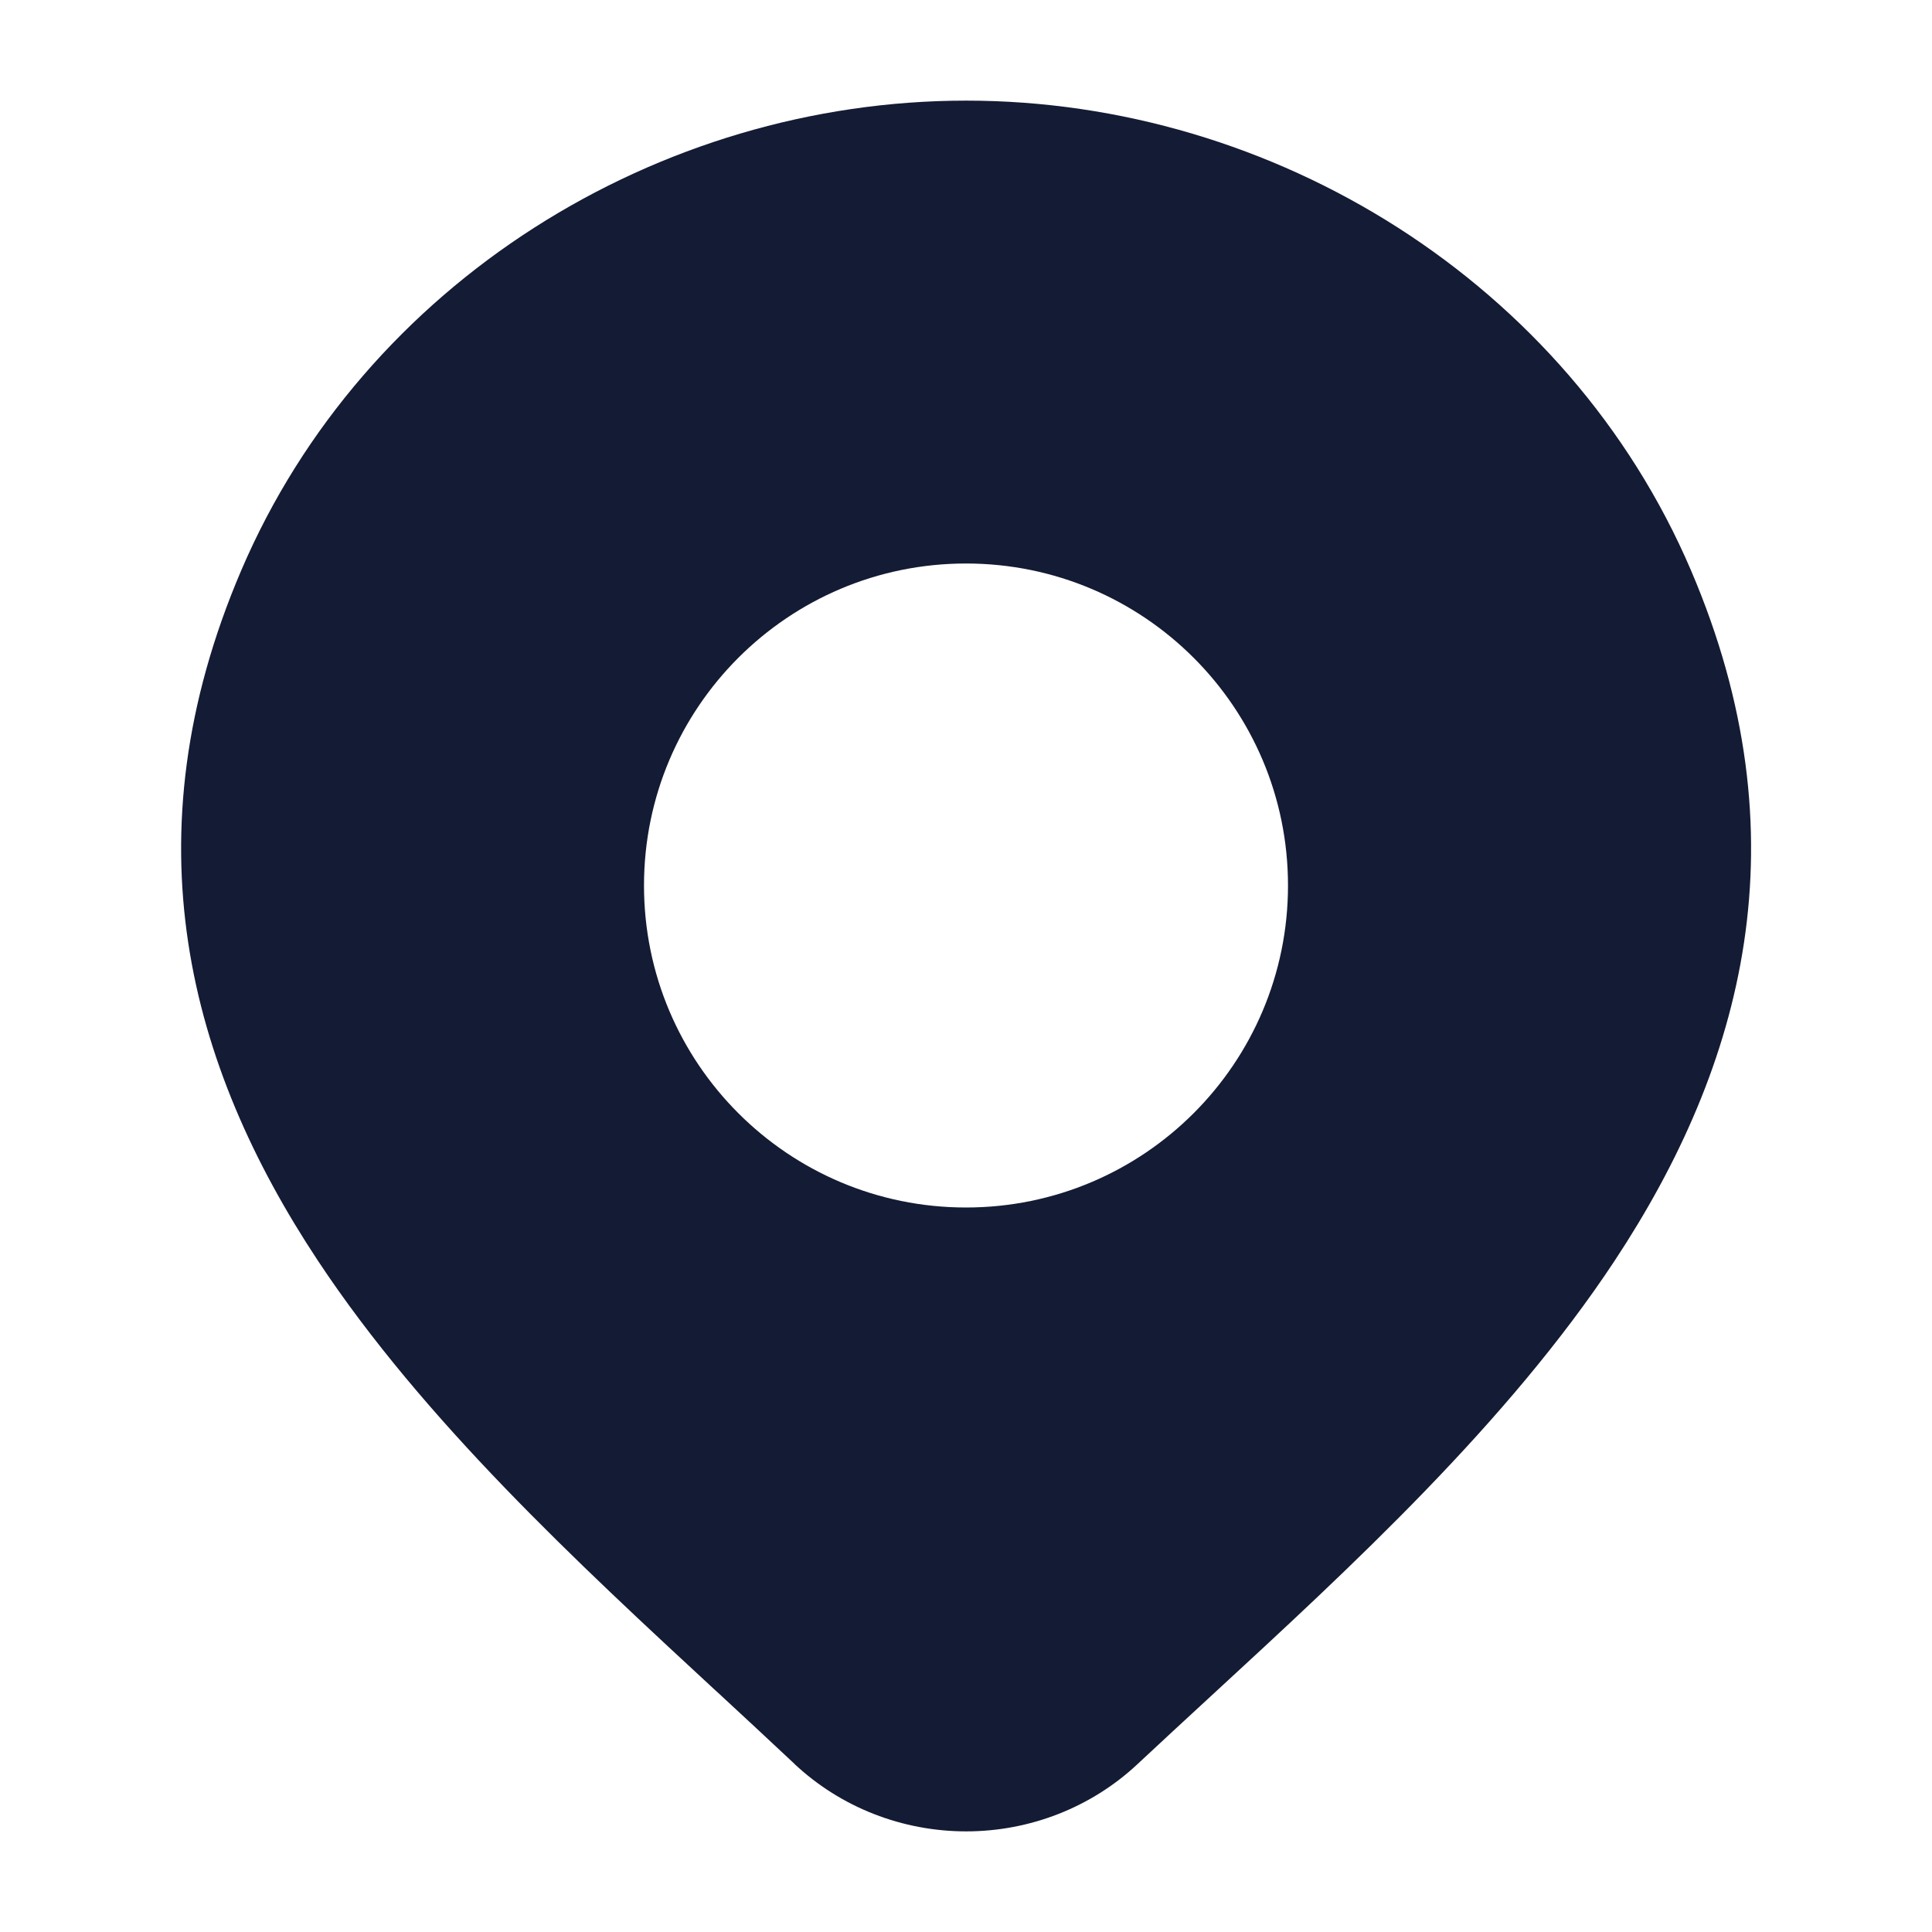
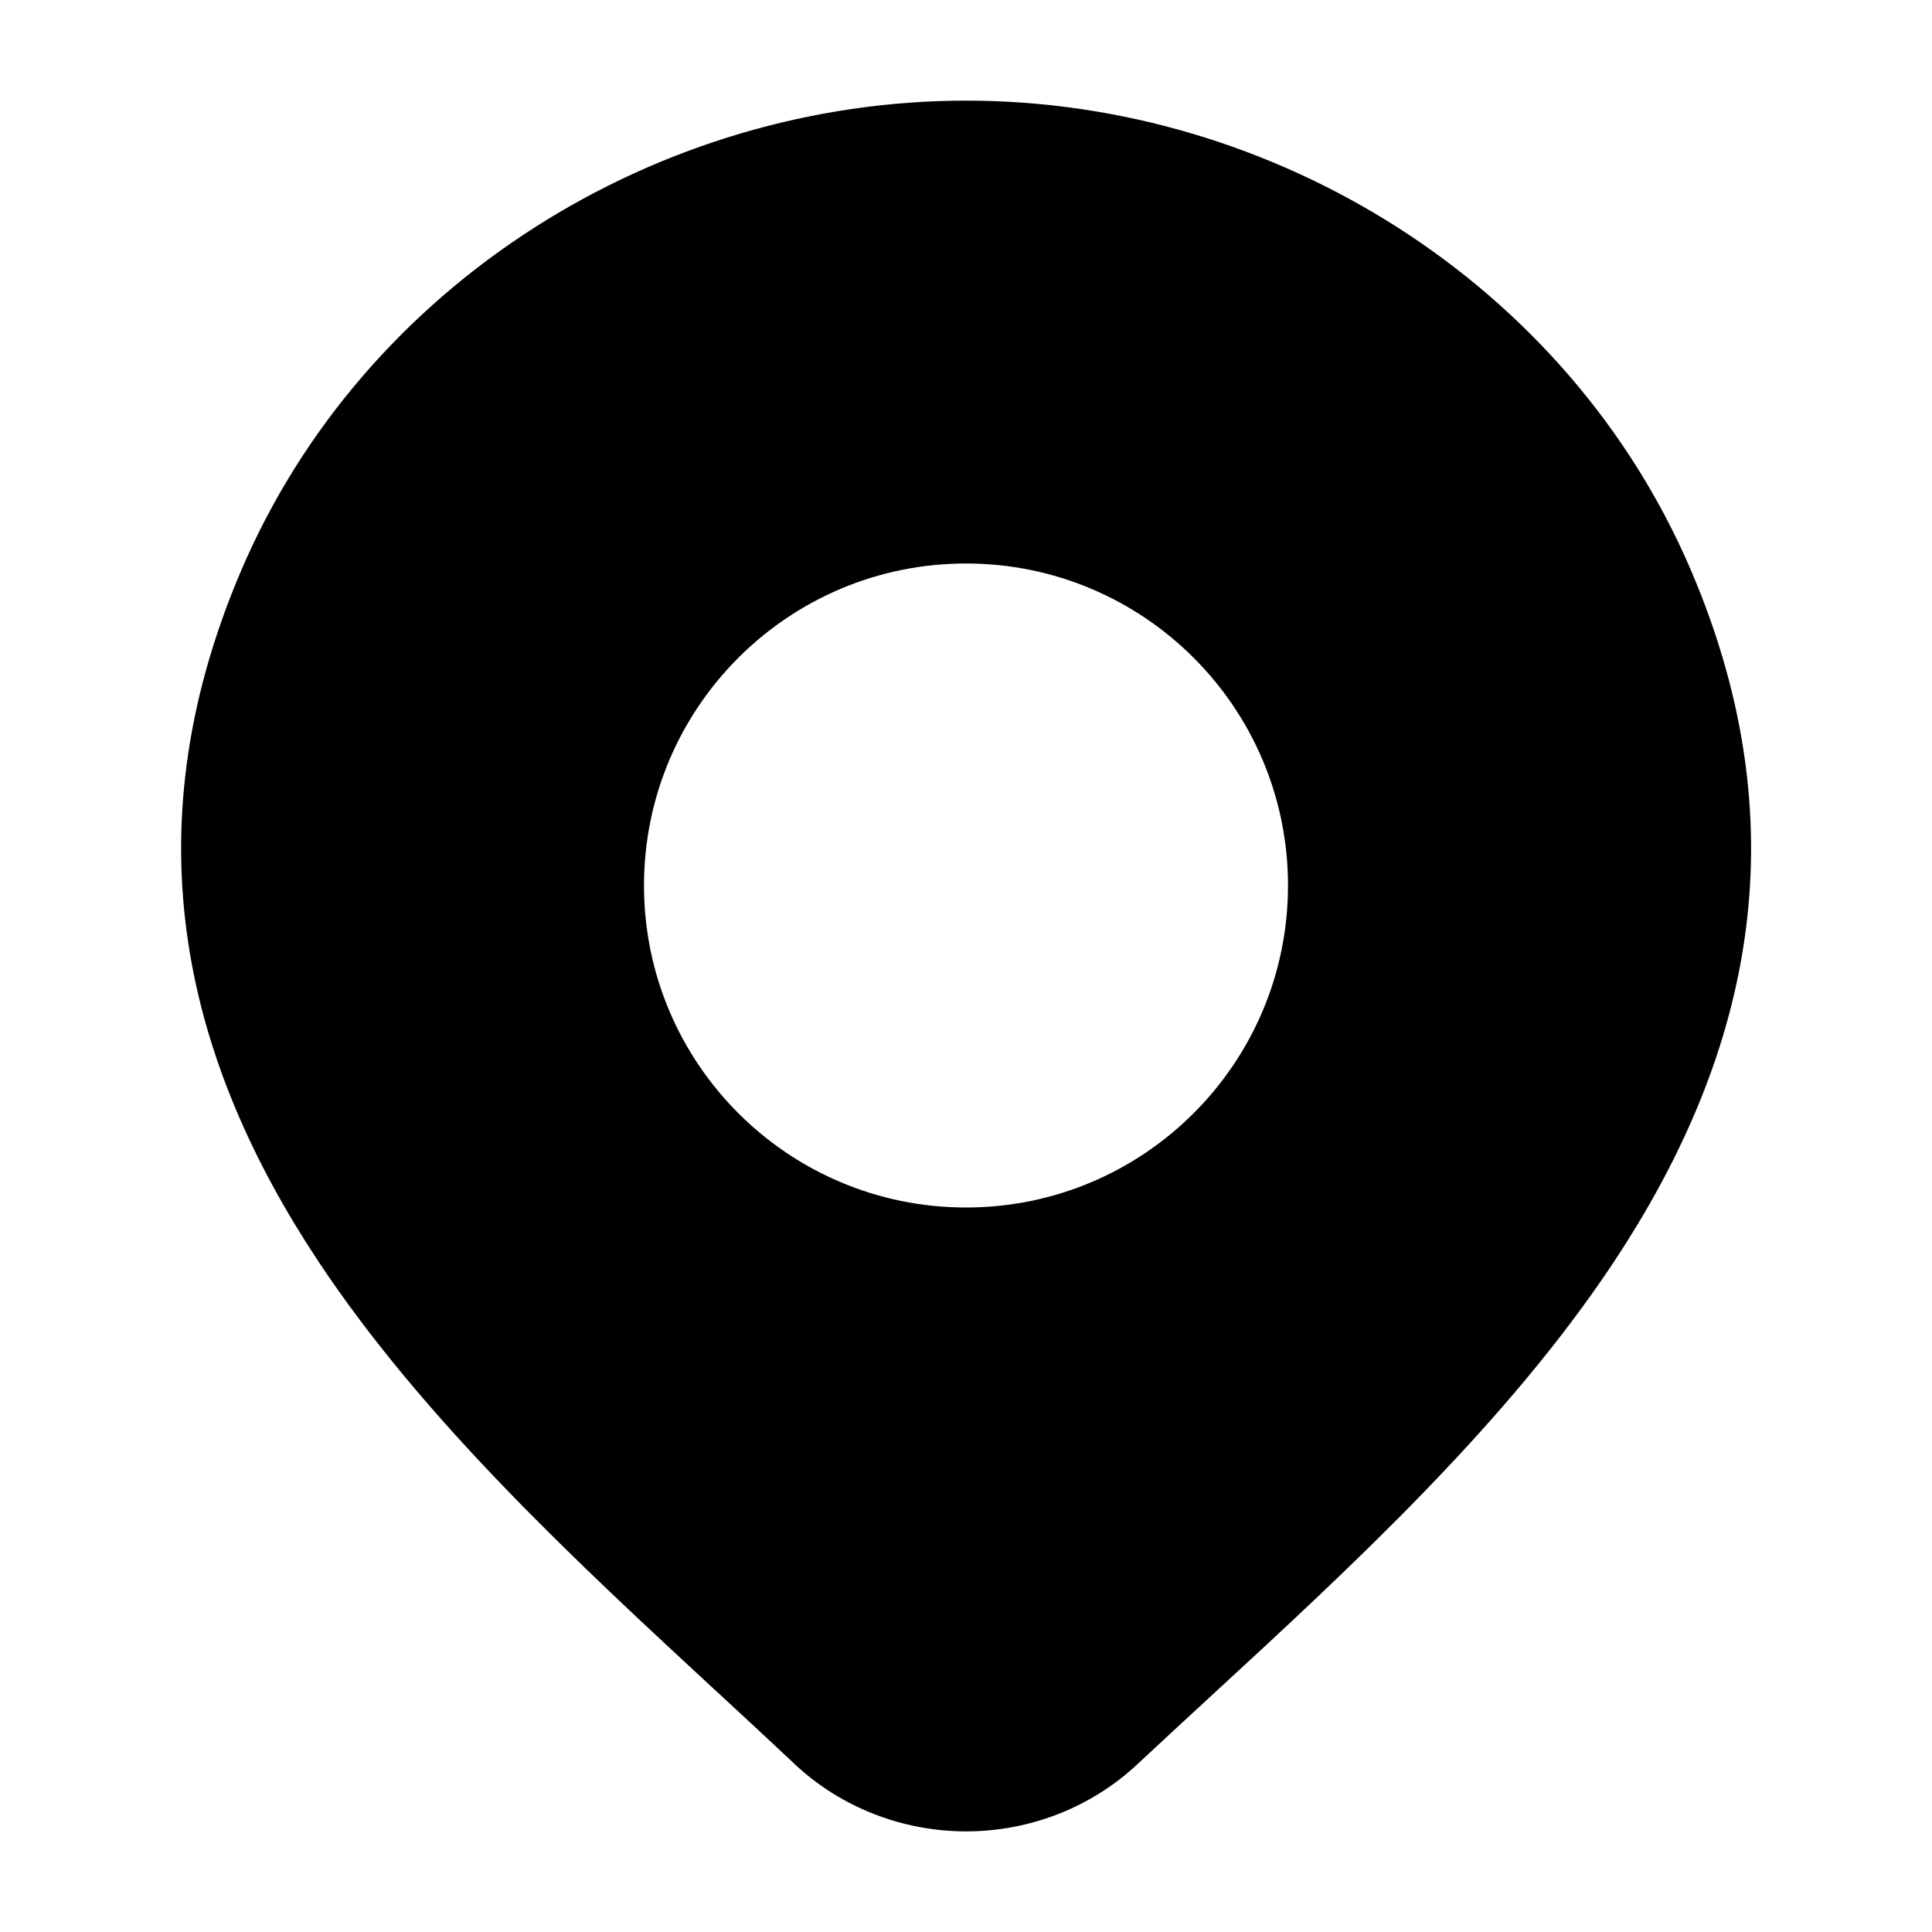
<svg xmlns="http://www.w3.org/2000/svg" width="24" height="24" viewBox="0 0 24 24" fill="none">
-   <path fill-rule="evenodd" clip-rule="evenodd" d="M12.002 1.25C8.175 1.25 4.525 3.513 2.997 7.085C1.575 10.409 2.345 13.237 3.948 15.659C5.262 17.645 7.178 19.418 8.907 21.017L8.908 21.017L8.908 21.017C9.238 21.322 9.56 21.621 9.871 21.913L9.872 21.915C10.447 22.453 11.211 22.75 12.002 22.75C12.792 22.75 13.556 22.453 14.131 21.914C14.424 21.64 14.729 21.359 15.039 21.073L15.039 21.073L15.039 21.073C16.787 19.463 18.73 17.672 20.058 15.661C21.659 13.236 22.426 10.405 21.006 7.085C19.478 3.513 15.828 1.25 12.002 1.25ZM12 7C9.791 7 8 8.791 8 11C8 13.209 9.791 15 12 15C14.209 15 16 13.209 16 11C16 8.791 14.209 7 12 7Z" fill="#141B34" />
+   <path fill-rule="evenodd" clip-rule="evenodd" d="M12.002 1.25C8.175 1.25 4.525 3.513 2.997 7.085C1.575 10.409 2.345 13.237 3.948 15.659C5.262 17.645 7.178 19.418 8.907 21.017L8.908 21.017L8.908 21.017C9.238 21.322 9.56 21.621 9.871 21.913L9.872 21.915C10.447 22.453 11.211 22.75 12.002 22.75C12.792 22.75 13.556 22.453 14.131 21.914C14.424 21.64 14.729 21.359 15.039 21.073L15.039 21.073L15.039 21.073C16.787 19.463 18.73 17.672 20.058 15.661C21.659 13.236 22.426 10.405 21.006 7.085C19.478 3.513 15.828 1.25 12.002 1.25ZM12 7C9.791 7 8 8.791 8 11C8 13.209 9.791 15 12 15C14.209 15 16 13.209 16 11C16 8.791 14.209 7 12 7Z" fill="currentColor" />
</svg>
